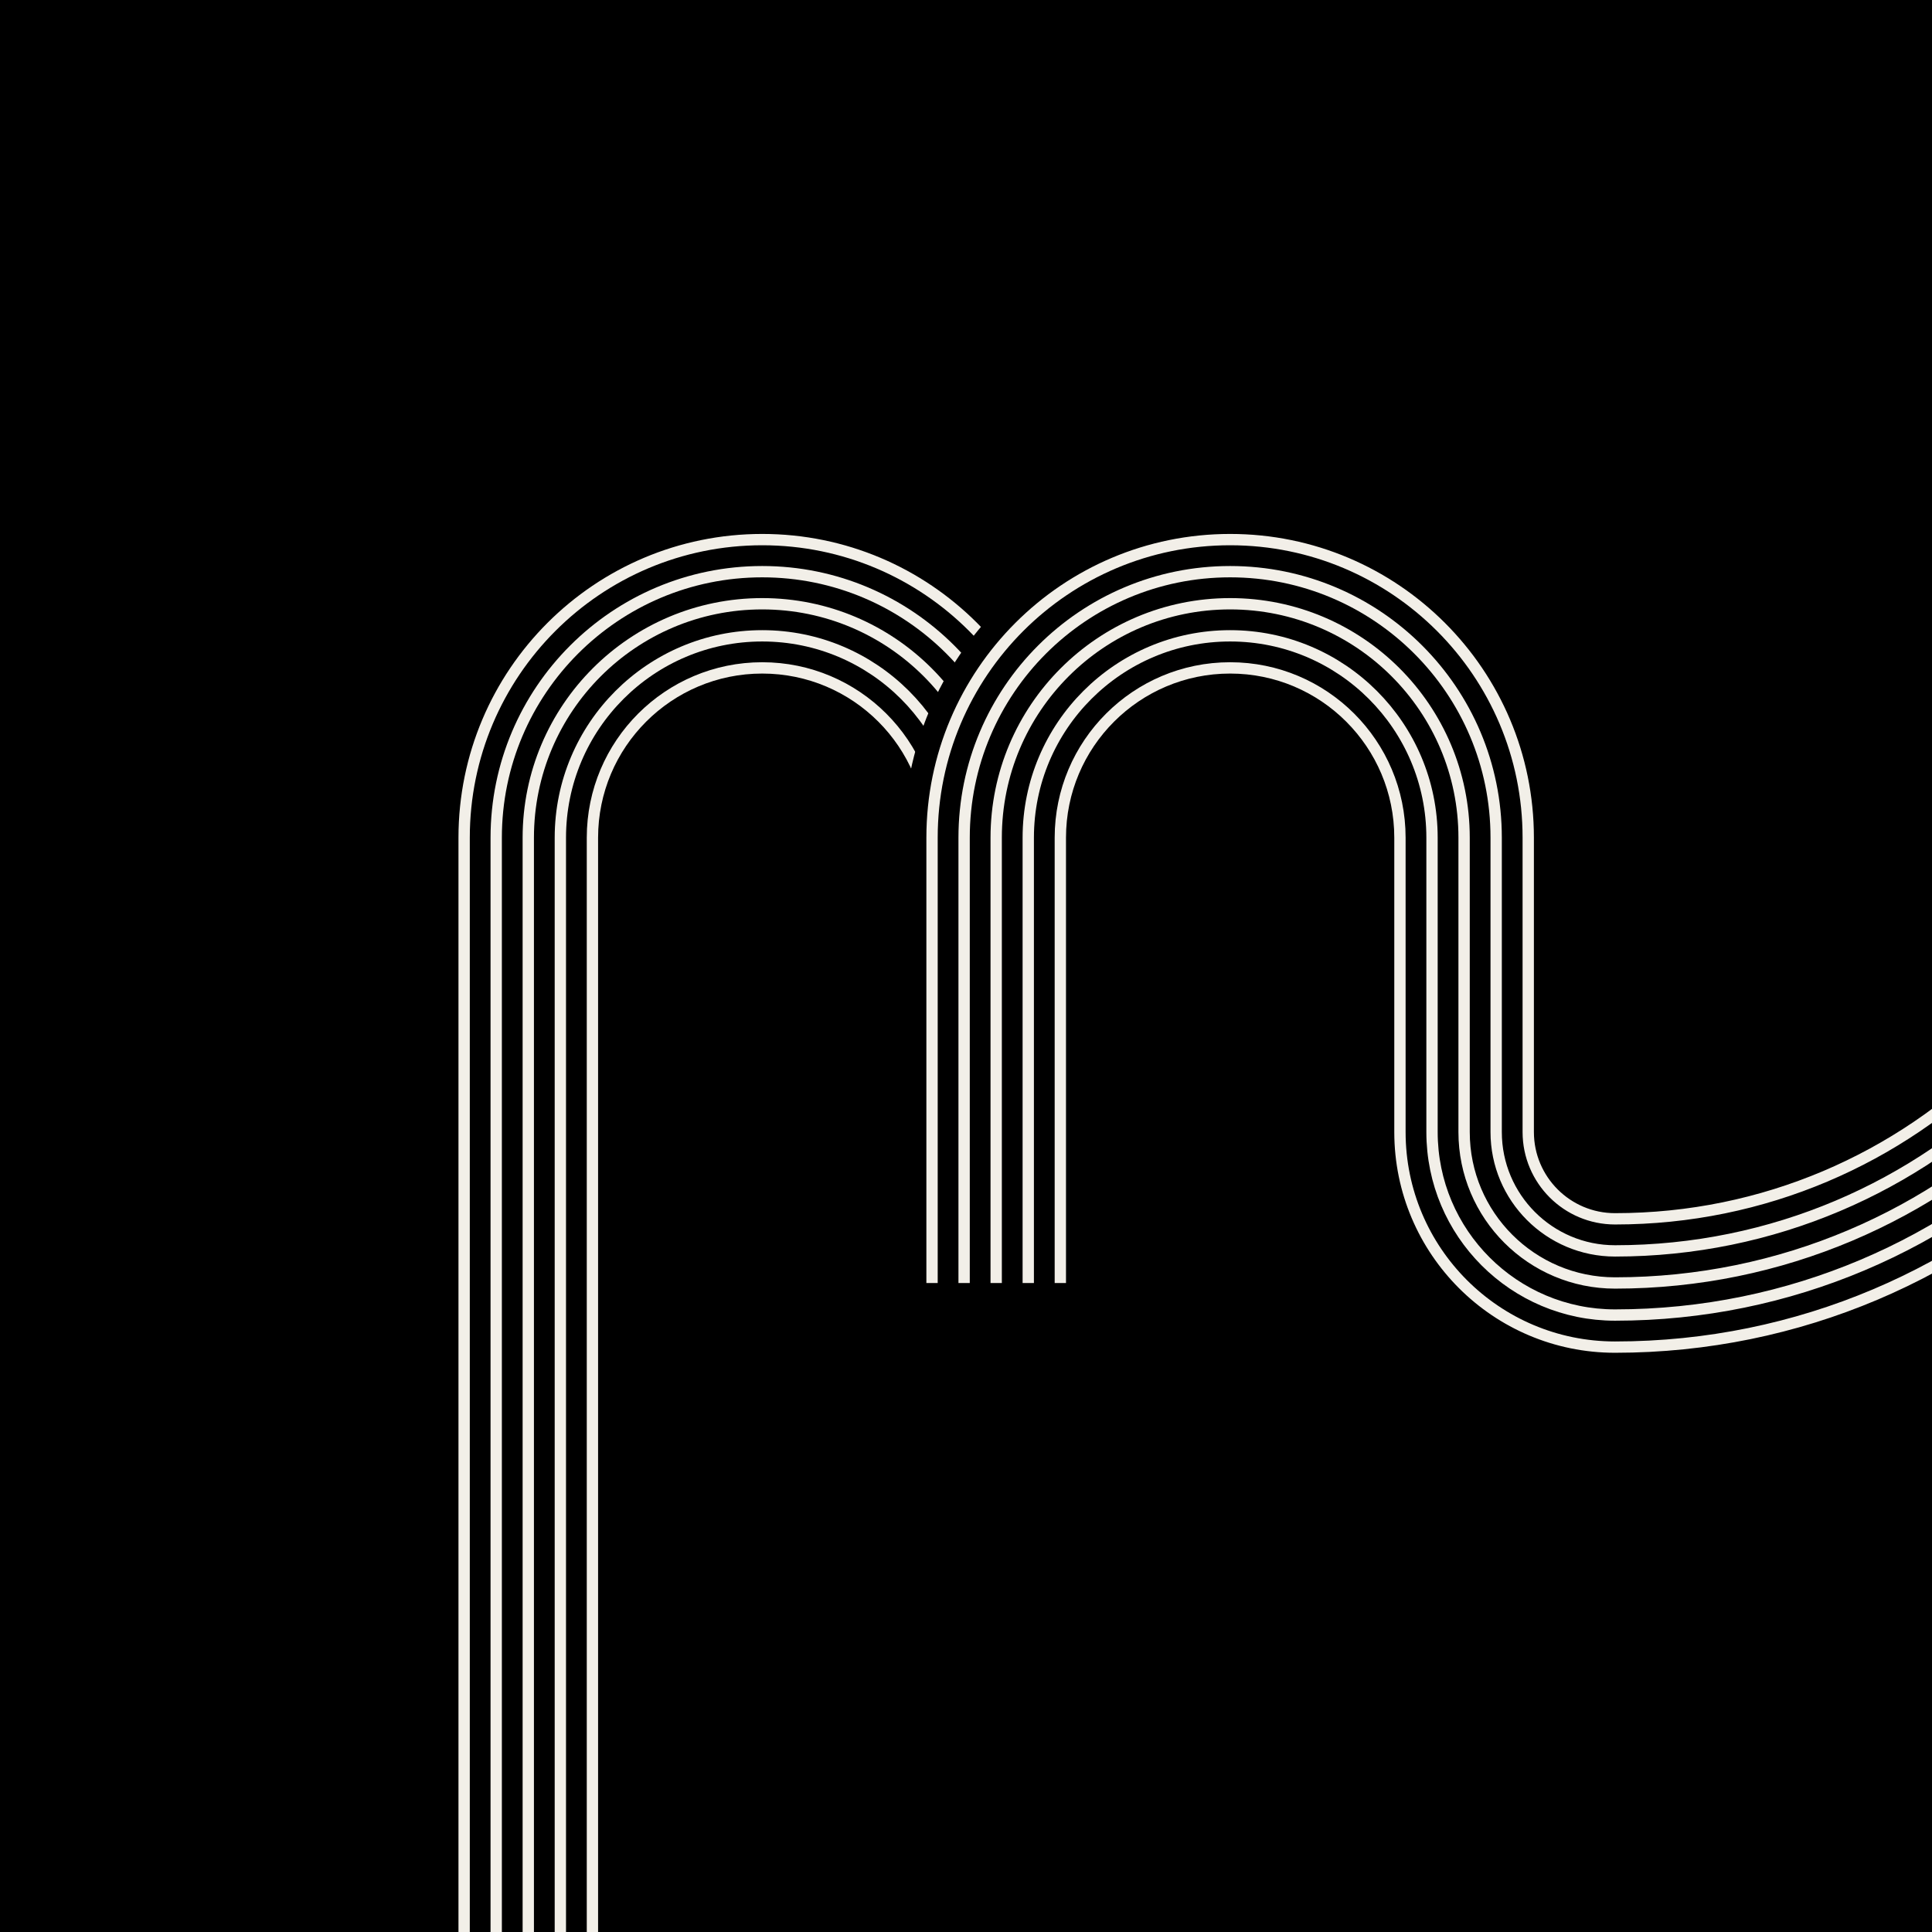
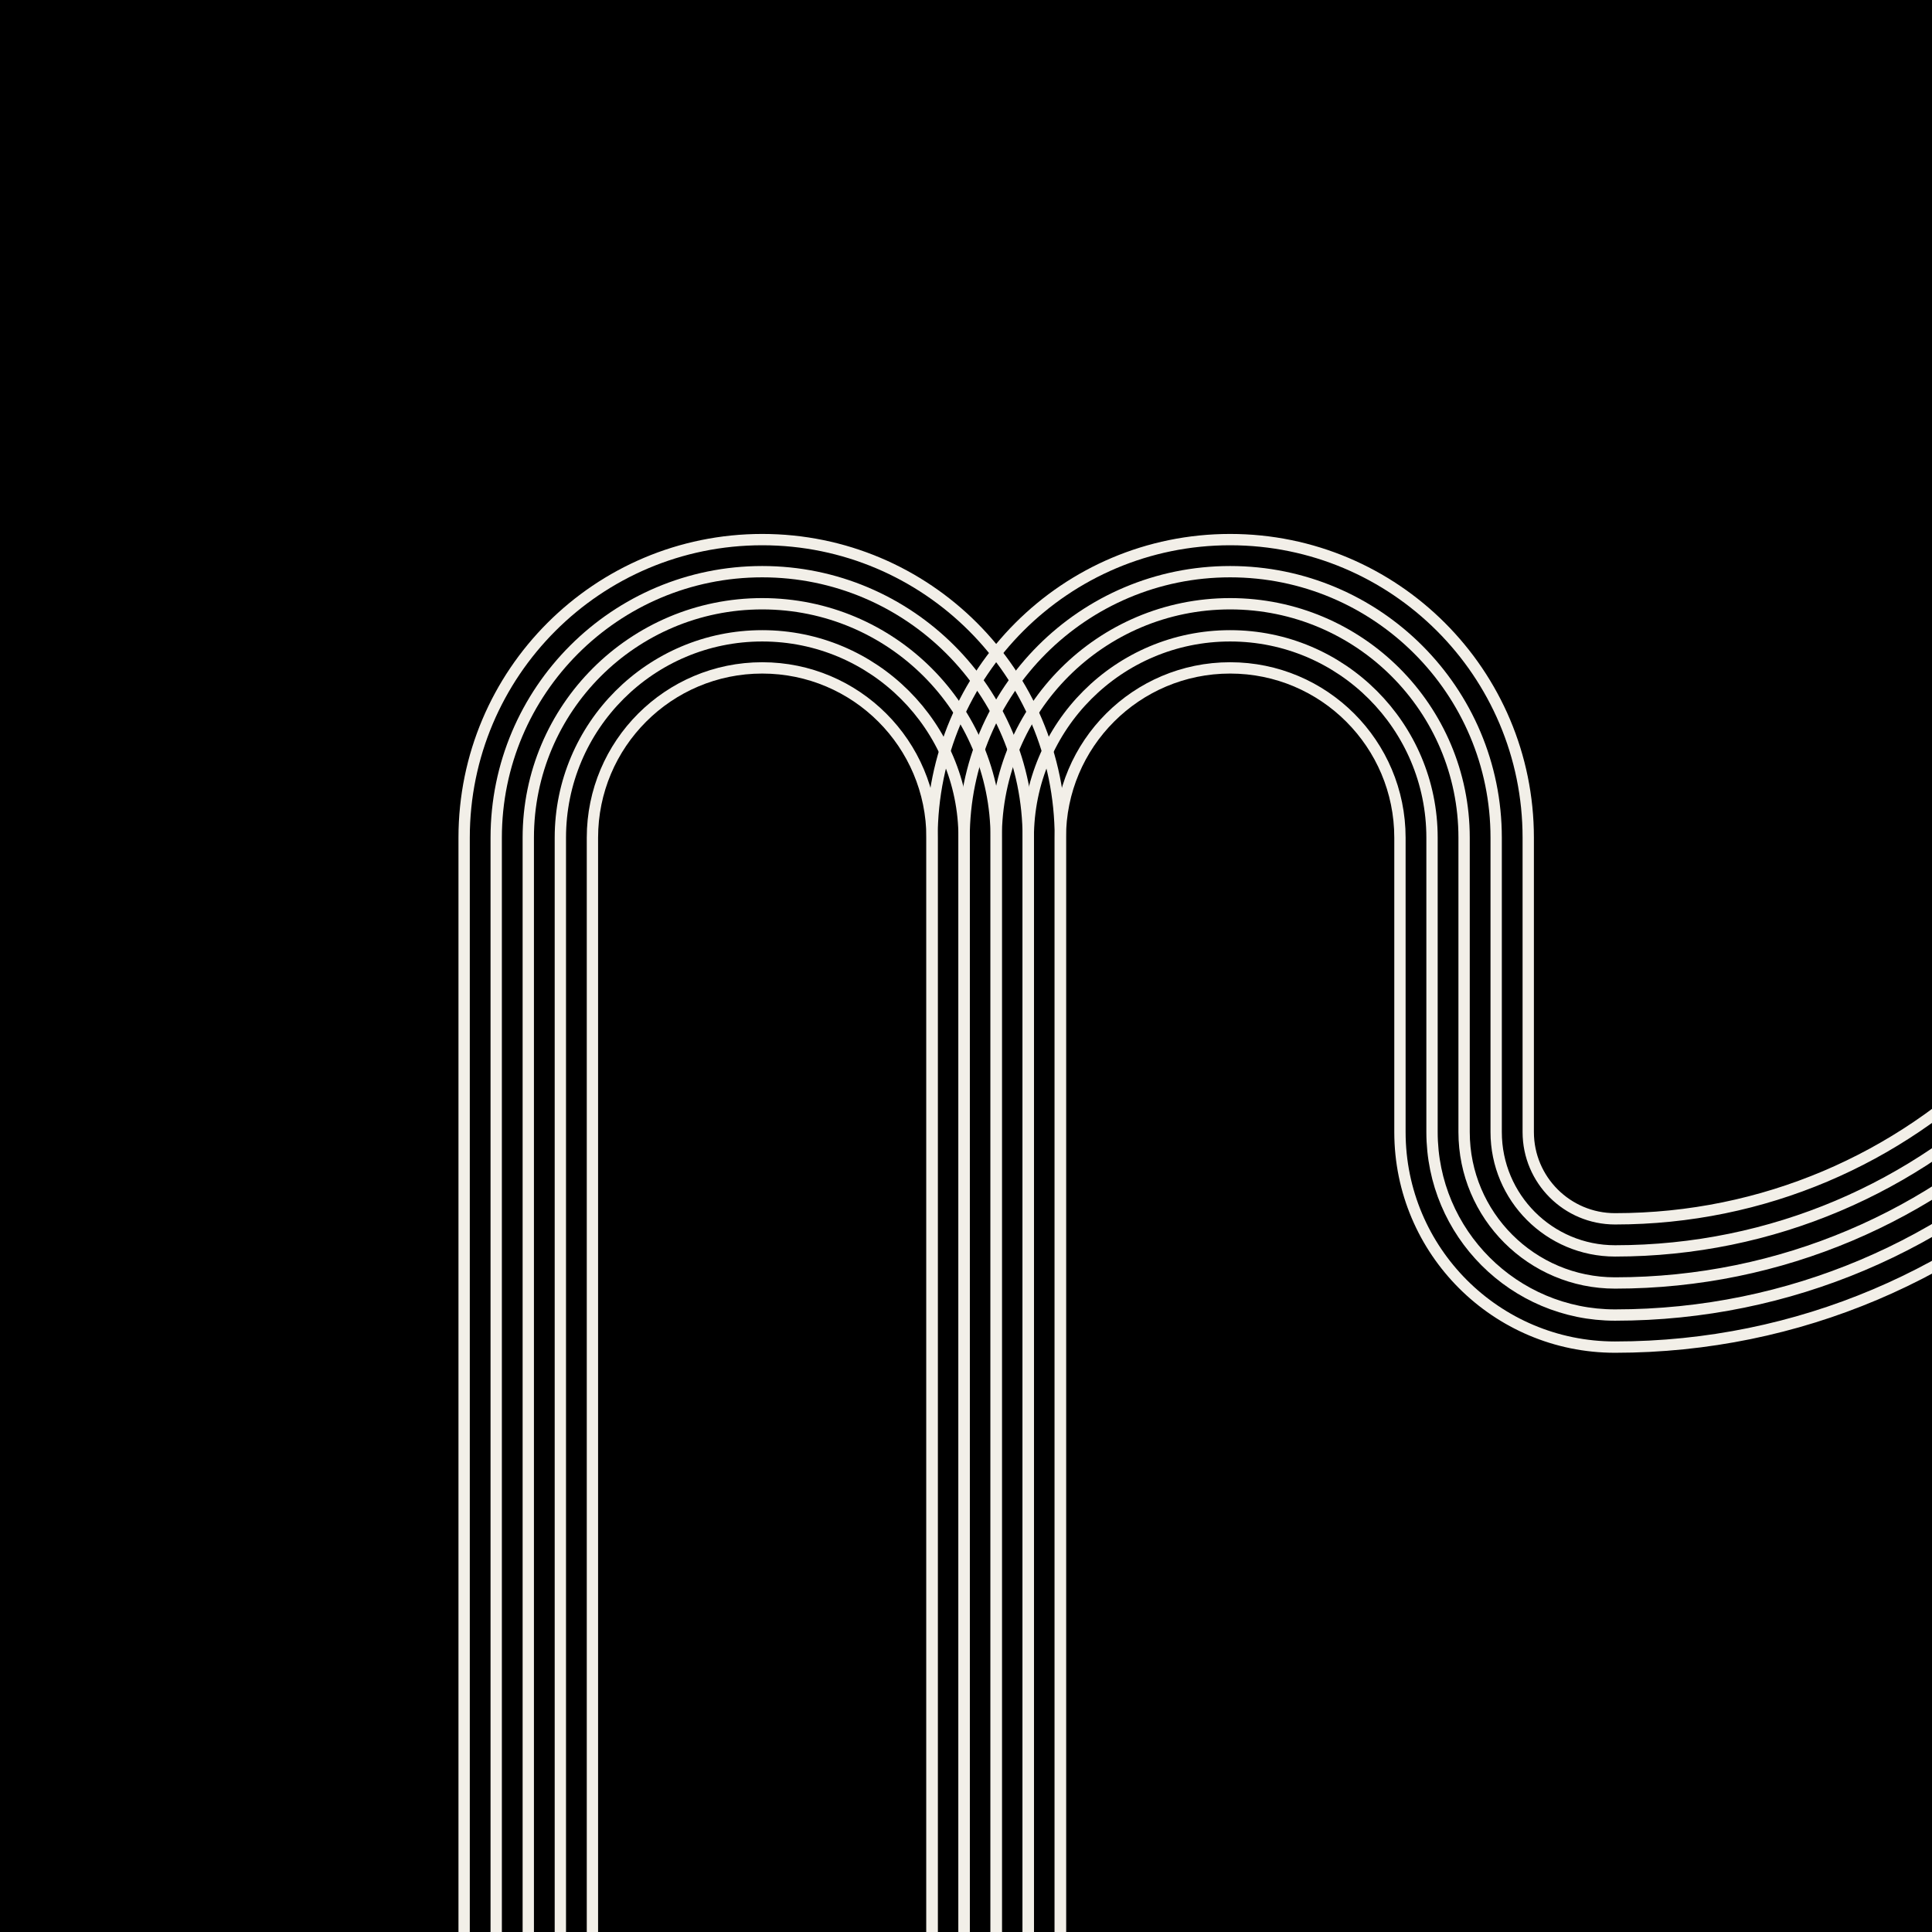
<svg xmlns="http://www.w3.org/2000/svg" viewBox="0 0 512 512" role="img" aria-label="Miyage">
  <clipPath id="icon">
    <rect width="512" height="512" />
  </clipPath>
  <rect width="512" height="512" fill="#000000" />
  <g clip-path="url(#icon)" fill="none" stroke="#f2efe8" stroke-linecap="butt" stroke-linejoin="round">
-     <path d="M123 592L123 222L123 222A79 79 0 0 1 202 143L202 143L202 143L202 143A79 79 0 0 1 281 222L281 222L281 340" stroke-width="3" />
-     <path d="M131.5 592L131.5 222L131.5 222A70.5 70.5 0 0 1 202 151.5L202 151.5L202 151.5L202 151.5A70.5 70.5 0 0 1 272.5 222L272.5 222L272.5 340" stroke-width="3" />
-     <path d="M140 592L140 222L140 222A62 62 0 0 1 202 160L202 160L202 160L202 160A62 62 0 0 1 264 222L264 222L264 340" stroke-width="3" />
-     <path d="M148.5 592L148.5 222L148.5 222A53.5 53.5 0 0 1 202 168.5L202 168.5L202 168.5L202 168.5A53.5 53.5 0 0 1 255.5 222L255.5 222L255.5 340" stroke-width="3" />
-     <path d="M157 592L157 222L157 222A45 45 0 0 1 202 177L202 177L202 177L202 177A45 45 0 0 1 247 222L247 222L247 340" stroke-width="3" />
-     <path d="M264 340L264 222L264 222A62 62 0 0 1 326 160L326 160L326 160L326 160A62 62 0 0 1 388 222L388 222L388 300L388 300A40 40 0 0 0 428 340L428 340A160 160 0 0 0 588 180L588 180L588 -120" stroke="#000000" stroke-width="49" />
-     <path d="M247 340L247 222L247 222A79 79 0 0 1 326 143L326 143L326 143L326 143A79 79 0 0 1 405 222L405 222L405 300L405 300A23 23 0 0 0 428 323L428 323A143 143 0 0 0 571 180L571 180L571 -120" stroke-width="3" />
-     <path d="M255.5 340L255.5 222L255.5 222A70.5 70.5 0 0 1 326 151.5L326 151.5L326 151.5L326 151.5A70.5 70.5 0 0 1 396.5 222L396.5 222L396.5 300L396.5 300A31.5 31.5 0 0 0 428 331.5L428 331.5A151.5 151.5 0 0 0 579.5 180L579.5 180L579.5 -120" stroke-width="3" />
-     <path d="M264 340L264 222L264 222A62 62 0 0 1 326 160L326 160L326 160L326 160A62 62 0 0 1 388 222L388 222L388 300L388 300A40 40 0 0 0 428 340L428 340A160 160 0 0 0 588 180L588 180L588 -120" stroke-width="3" />
-     <path d="M272.5 340L272.5 222L272.5 222A53.5 53.5 0 0 1 326 168.5L326 168.5L326 168.5L326 168.5A53.5 53.5 0 0 1 379.5 222L379.5 222L379.5 300L379.5 300A48.5 48.5 0 0 0 428 348.5L428 348.5A168.5 168.5 0 0 0 596.5 180L596.5 180L596.5 -120" stroke-width="3" />
-     <path d="M281 340L281 222L281 222A45 45 0 0 1 326 177L326 177L326 177L326 177A45 45 0 0 1 371 222L371 222L371 300L371 300A57 57 0 0 0 428 357L428 357A177 177 0 0 0 605 180L605 180L605 -120" stroke-width="3" />
+     <path d="M123 592L123 222L123 222A79 79 0 0 1 202 143L202 143L202 143L202 143A79 79 0 0 1 281 222L281 222L281 592" stroke-width="3" />
+     <path d="M131.5 592L131.5 222L131.5 222A70.5 70.5 0 0 1 202 151.5L202 151.5L202 151.5L202 151.5A70.5 70.5 0 0 1 272.5 222L272.5 222L272.5 592" stroke-width="3" />
+     <path d="M140 592L140 222L140 222A62 62 0 0 1 202 160L202 160L202 160L202 160A62 62 0 0 1 264 222L264 222L264 592" stroke-width="3" />
+     <path d="M148.5 592L148.5 222L148.5 222A53.5 53.5 0 0 1 202 168.5L202 168.5L202 168.5L202 168.5A53.5 53.5 0 0 1 255.5 222L255.5 222L255.5 592" stroke-width="3" />
+     <path d="M157 592L157 222L157 222A45 45 0 0 1 202 177L202 177L202 177L202 177A45 45 0 0 1 247 222L247 222L247 592" stroke-width="3" />
+     <path d="M247 592L247 222L247 222A79 79 0 0 1 326 143L326 143L326 143L326 143A79 79 0 0 1 405 222L405 222L405 300L405 300A23 23 0 0 0 428 323L428 323A143 143 0 0 0 571 180L571 180L571 -120" stroke-width="3" />
+     <path d="M255.5 592L255.5 222L255.5 222A70.5 70.5 0 0 1 326 151.5L326 151.5L326 151.5L326 151.5A70.5 70.5 0 0 1 396.5 222L396.5 222L396.5 300L396.5 300A31.5 31.5 0 0 0 428 331.5L428 331.5A151.5 151.5 0 0 0 579.5 180L579.5 180L579.5 -120" stroke-width="3" />
+     <path d="M264 592L264 222L264 222A62 62 0 0 1 326 160L326 160L326 160L326 160A62 62 0 0 1 388 222L388 222L388 300L388 300A40 40 0 0 0 428 340L428 340A160 160 0 0 0 588 180L588 180L588 -120" stroke-width="3" />
+     <path d="M272.5 592L272.5 222L272.5 222A53.5 53.5 0 0 1 326 168.5L326 168.5L326 168.5L326 168.5A53.5 53.5 0 0 1 379.5 222L379.5 222L379.5 300L379.5 300A48.5 48.5 0 0 0 428 348.5L428 348.5A168.5 168.5 0 0 0 596.5 180L596.5 180L596.5 -120" stroke-width="3" />
+     <path d="M281 592L281 222L281 222A45 45 0 0 1 326 177L326 177L326 177L326 177A45 45 0 0 1 371 222L371 222L371 300L371 300A57 57 0 0 0 428 357L428 357A177 177 0 0 0 605 180L605 180L605 -120" stroke-width="3" />
  </g>
</svg>
